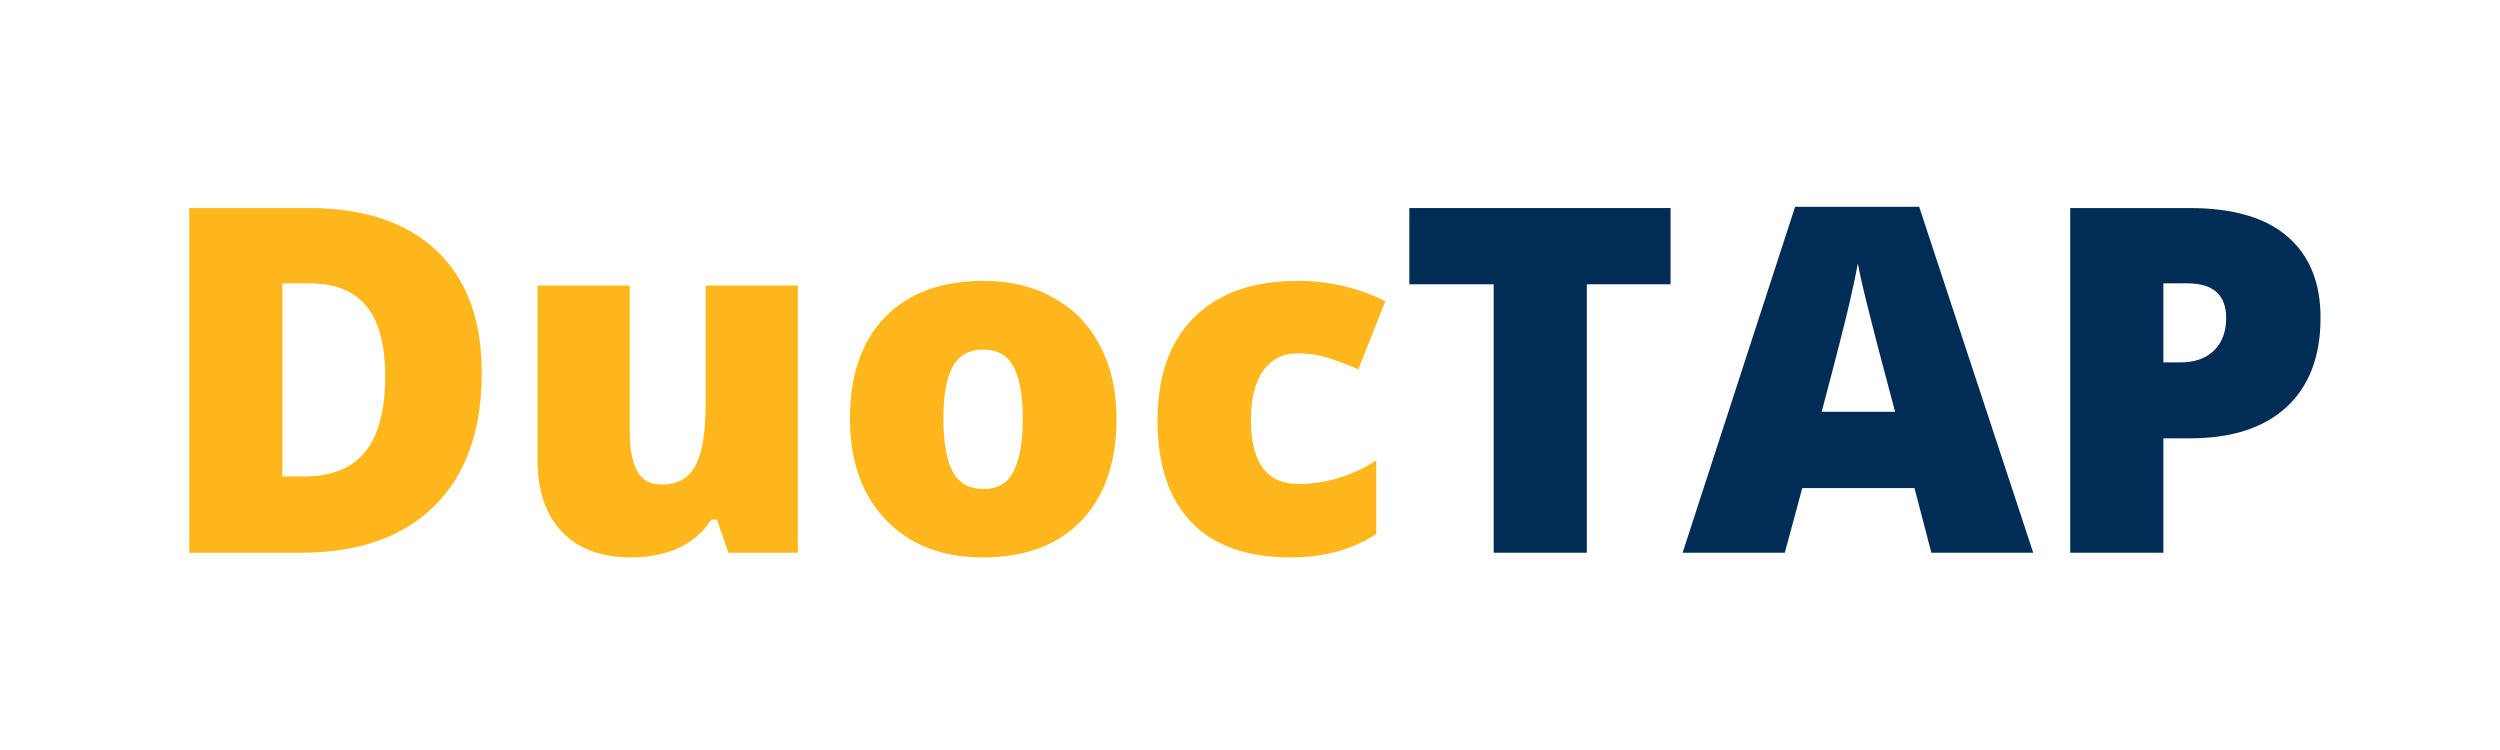
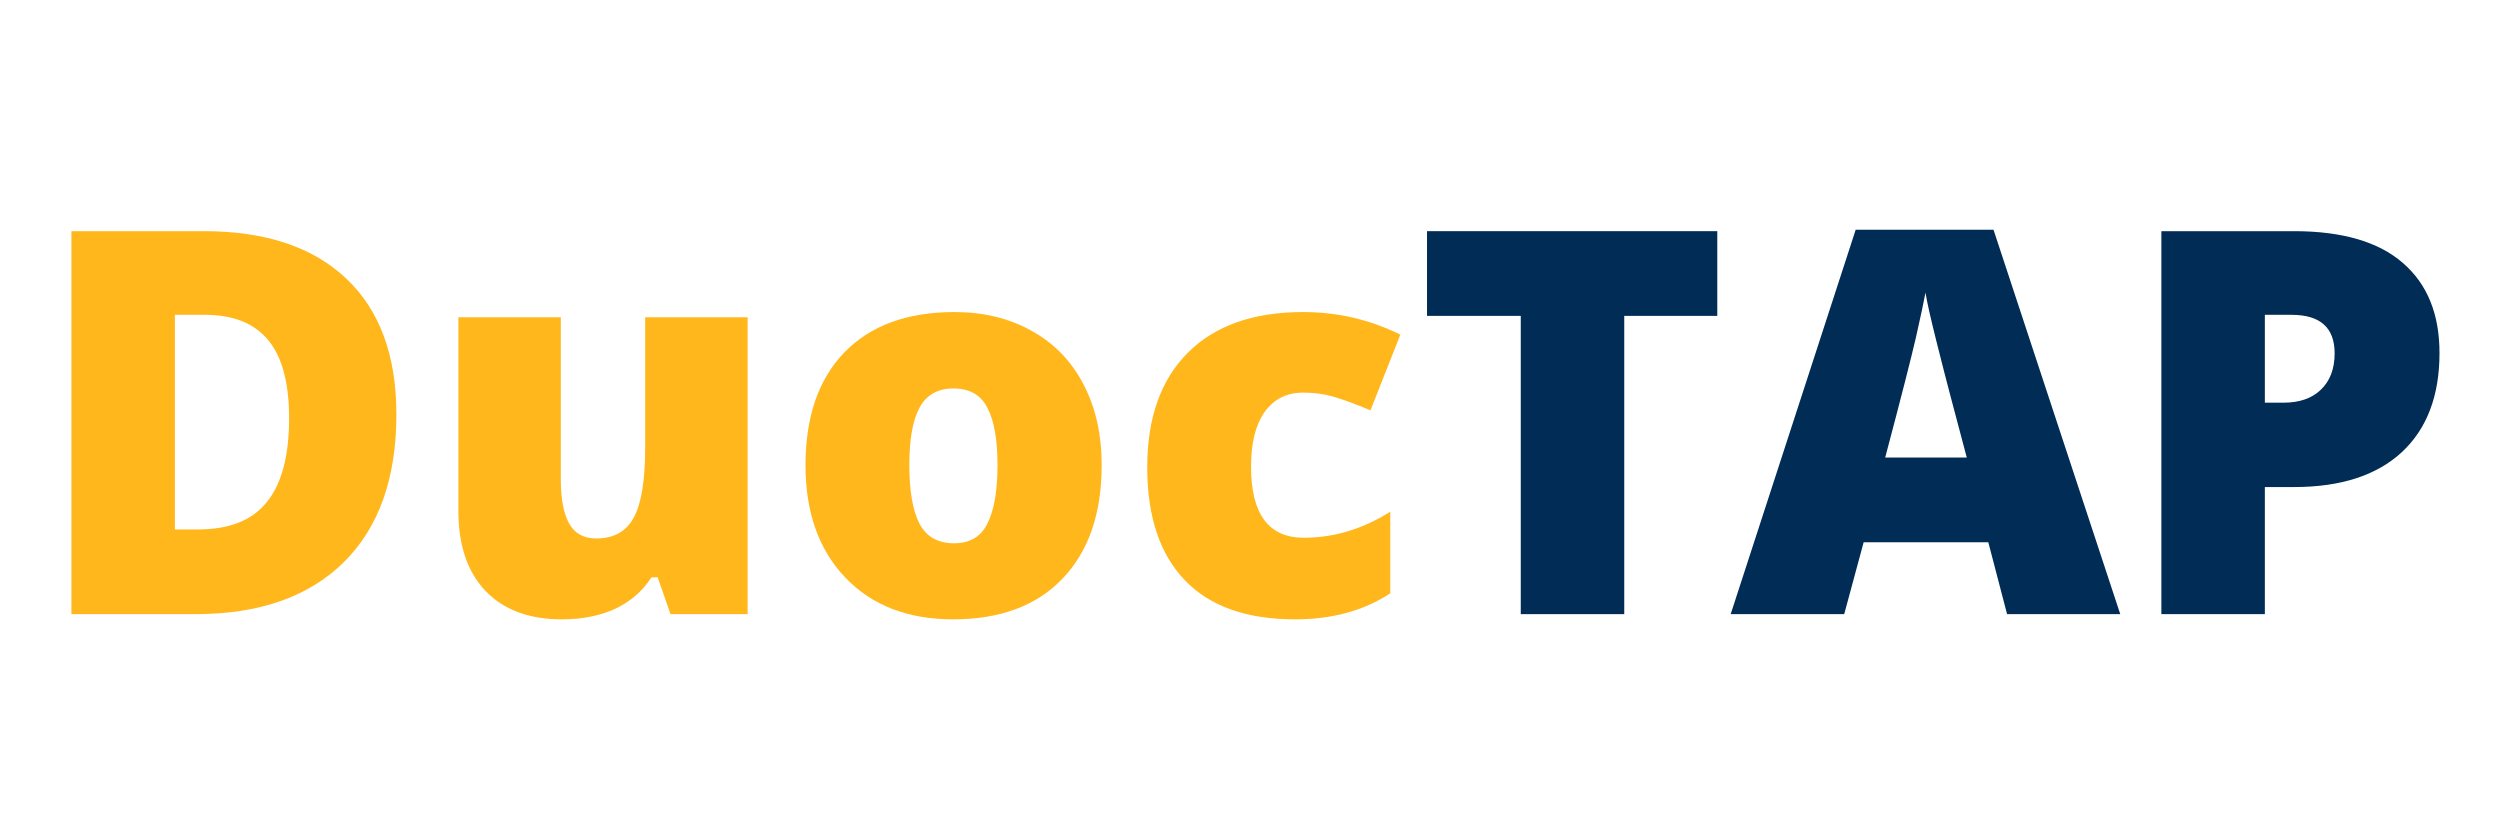
- <svg xmlns="http://www.w3.org/2000/svg" width="500" zoomAndPan="magnify" viewBox="0 0 112.5 37.5" height="150" preserveAspectRatio="xMidYMid meet" version="1.0">
+ <svg xmlns="http://www.w3.org/2000/svg" width="" zoomAndPan="magnify" viewBox="0 0 112.5 37.5" height="" preserveAspectRatio="xMidYMid meet" version="1.0">
  <defs>
    <g />
  </defs>
  <g fill="#ffb71b" fill-opacity="1">
    <g transform="translate(1.353824, 27.63651)">
      <g>
        <path d="M 16.484 -8.984 C 16.484 -6.109 15.691 -3.891 14.109 -2.328 C 12.523 -0.773 10.301 0 7.438 0 L 1.859 0 L 1.859 -17.234 L 7.828 -17.234 C 10.586 -17.234 12.719 -16.523 14.219 -15.109 C 15.727 -13.691 16.484 -11.648 16.484 -8.984 Z M 11.656 -8.812 C 11.656 -10.395 11.344 -11.566 10.719 -12.328 C 10.094 -13.086 9.145 -13.469 7.875 -13.469 L 6.516 -13.469 L 6.516 -3.812 L 7.562 -3.812 C 8.969 -3.812 10 -4.223 10.656 -5.047 C 11.32 -5.867 11.656 -7.125 11.656 -8.812 Z M 11.656 -8.812 " />
      </g>
    </g>
  </g>
  <g fill="#ffb71b" fill-opacity="1">
    <g transform="translate(19.06465, 27.63651)">
      <g>
        <path d="M 11.109 0 L 10.531 -1.656 L 10.25 -1.656 C 9.863 -1.051 9.328 -0.582 8.641 -0.25 C 7.953 0.07 7.145 0.234 6.219 0.234 C 4.75 0.234 3.602 -0.191 2.781 -1.047 C 1.969 -1.898 1.562 -3.102 1.562 -4.656 L 1.562 -13.359 L 6.172 -13.359 L 6.172 -6.062 C 6.172 -5.188 6.297 -4.523 6.547 -4.078 C 6.797 -3.629 7.203 -3.406 7.766 -3.406 C 8.555 -3.406 9.117 -3.719 9.453 -4.344 C 9.797 -4.969 9.969 -6.023 9.969 -7.516 L 9.969 -13.359 L 14.578 -13.359 L 14.578 0 Z M 11.109 0 " />
      </g>
    </g>
  </g>
  <g fill="#ffb71b" fill-opacity="1">
    <g transform="translate(35.23182, 27.63651)">
      <g>
        <path d="M 14.344 -6.703 C 14.344 -4.523 13.754 -2.82 12.578 -1.594 C 11.41 -0.375 9.77 0.234 7.656 0.234 C 5.625 0.234 4.008 -0.391 2.812 -1.641 C 1.613 -2.891 1.016 -4.578 1.016 -6.703 C 1.016 -8.879 1.598 -10.57 2.766 -11.781 C 3.941 -12.988 5.594 -13.594 7.719 -13.594 C 9.031 -13.594 10.188 -13.312 11.188 -12.75 C 12.195 -12.195 12.973 -11.398 13.516 -10.359 C 14.066 -9.316 14.344 -8.098 14.344 -6.703 Z M 5.688 -6.703 C 5.688 -5.555 5.836 -4.68 6.141 -4.078 C 6.453 -3.484 6.973 -3.188 7.703 -3.188 C 8.41 -3.188 8.91 -3.484 9.203 -4.078 C 9.504 -4.68 9.656 -5.555 9.656 -6.703 C 9.656 -7.848 9.504 -8.707 9.203 -9.281 C 8.91 -9.863 8.398 -10.156 7.672 -10.156 C 6.961 -10.156 6.453 -9.863 6.141 -9.281 C 5.836 -8.707 5.688 -7.848 5.688 -6.703 Z M 5.688 -6.703 " />
      </g>
    </g>
  </g>
  <g fill="#ffb71b" fill-opacity="1">
    <g transform="translate(50.60948, 27.63651)">
      <g>
        <path d="M 7.672 0.234 C 5.484 0.234 3.828 -0.352 2.703 -1.531 C 1.578 -2.707 1.016 -4.398 1.016 -6.609 C 1.016 -8.828 1.625 -10.547 2.844 -11.766 C 4.062 -12.984 5.789 -13.594 8.031 -13.594 C 9.582 -13.594 11.039 -13.254 12.406 -12.578 L 11.062 -9.172 C 10.5 -9.41 9.984 -9.602 9.516 -9.75 C 9.047 -9.895 8.551 -9.969 8.031 -9.969 C 7.289 -9.969 6.711 -9.676 6.297 -9.094 C 5.891 -8.52 5.688 -7.703 5.688 -6.641 C 5.688 -4.504 6.477 -3.438 8.062 -3.438 C 9.414 -3.438 10.711 -3.828 11.953 -4.609 L 11.953 -0.938 C 10.766 -0.156 9.336 0.234 7.672 0.234 Z M 7.672 0.234 " />
      </g>
    </g>
  </g>
  <g fill="#012c56" fill-opacity="1">
    <g transform="translate(63.62202, 27.63651)">
      <g>
        <path d="M 9.469 0 L 4.812 0 L 4.812 -13.422 L 0.594 -13.422 L 0.594 -17.234 L 13.656 -17.234 L 13.656 -13.422 L 9.469 -13.422 Z M 9.469 0 " />
      </g>
    </g>
  </g>
  <g fill="#012c56" fill-opacity="1">
    <g transform="translate(77.88024, 27.63651)">
      <g>
        <path d="M 12.438 0 L 11.594 -3.234 L 5.984 -3.234 L 5.109 0 L 0 0 L 5.625 -17.297 L 11.828 -17.297 L 17.531 0 Z M 10.625 -7.047 L 9.875 -9.875 C 9.707 -10.508 9.5 -11.32 9.25 -12.312 C 9 -13.312 8.836 -14.031 8.766 -14.469 C 8.691 -14.062 8.551 -13.398 8.344 -12.484 C 8.133 -11.566 7.672 -9.754 6.953 -7.047 Z M 10.625 -7.047 " />
      </g>
    </g>
  </g>
  <g fill="#012c56" fill-opacity="1">
    <g transform="translate(95.40252, 27.63651)">
      <g>
        <path d="M 14.375 -11.75 C 14.375 -9.82 13.805 -8.332 12.672 -7.281 C 11.535 -6.238 9.922 -5.719 7.828 -5.719 L 6.516 -5.719 L 6.516 0 L 1.859 0 L 1.859 -17.234 L 7.828 -17.234 C 10.004 -17.234 11.641 -16.754 12.734 -15.797 C 13.828 -14.848 14.375 -13.5 14.375 -11.75 Z M 6.516 -9.516 L 7.359 -9.516 C 8.066 -9.516 8.625 -9.707 9.031 -10.094 C 9.445 -10.488 9.656 -11.035 9.656 -11.734 C 9.656 -12.891 9.008 -13.469 7.719 -13.469 L 6.516 -13.469 Z M 6.516 -9.516 " />
      </g>
    </g>
  </g>
</svg>
